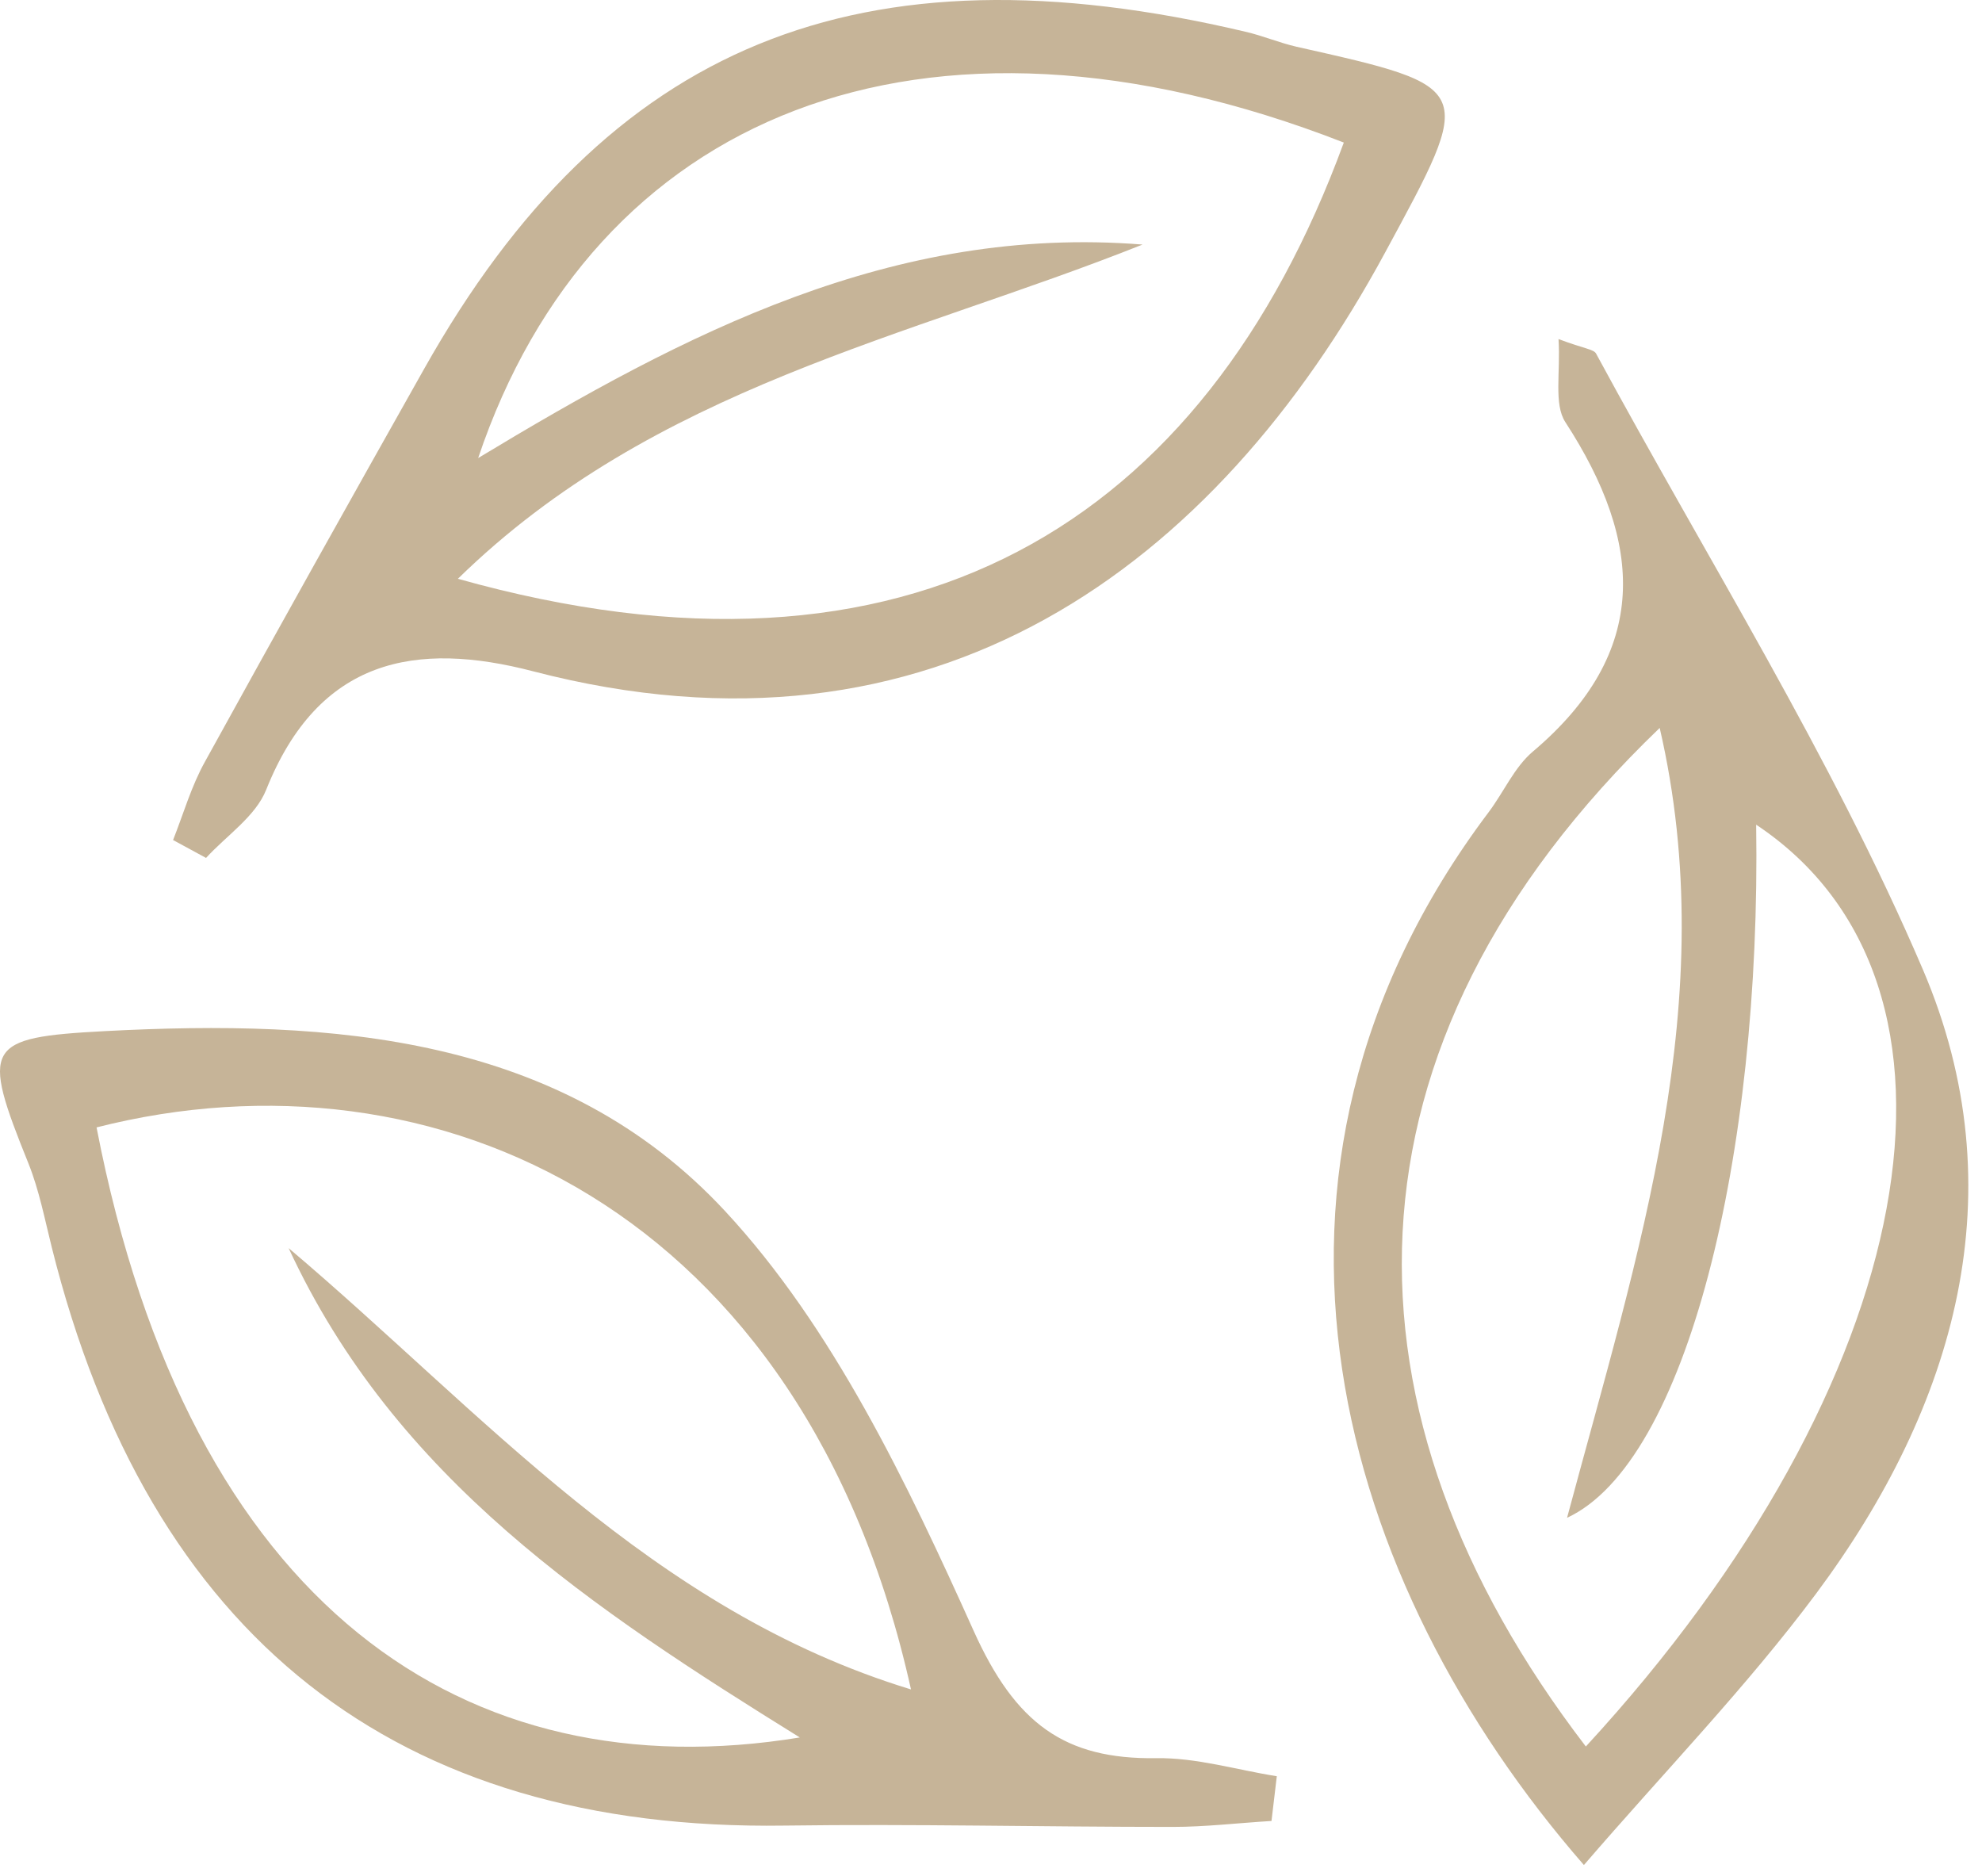
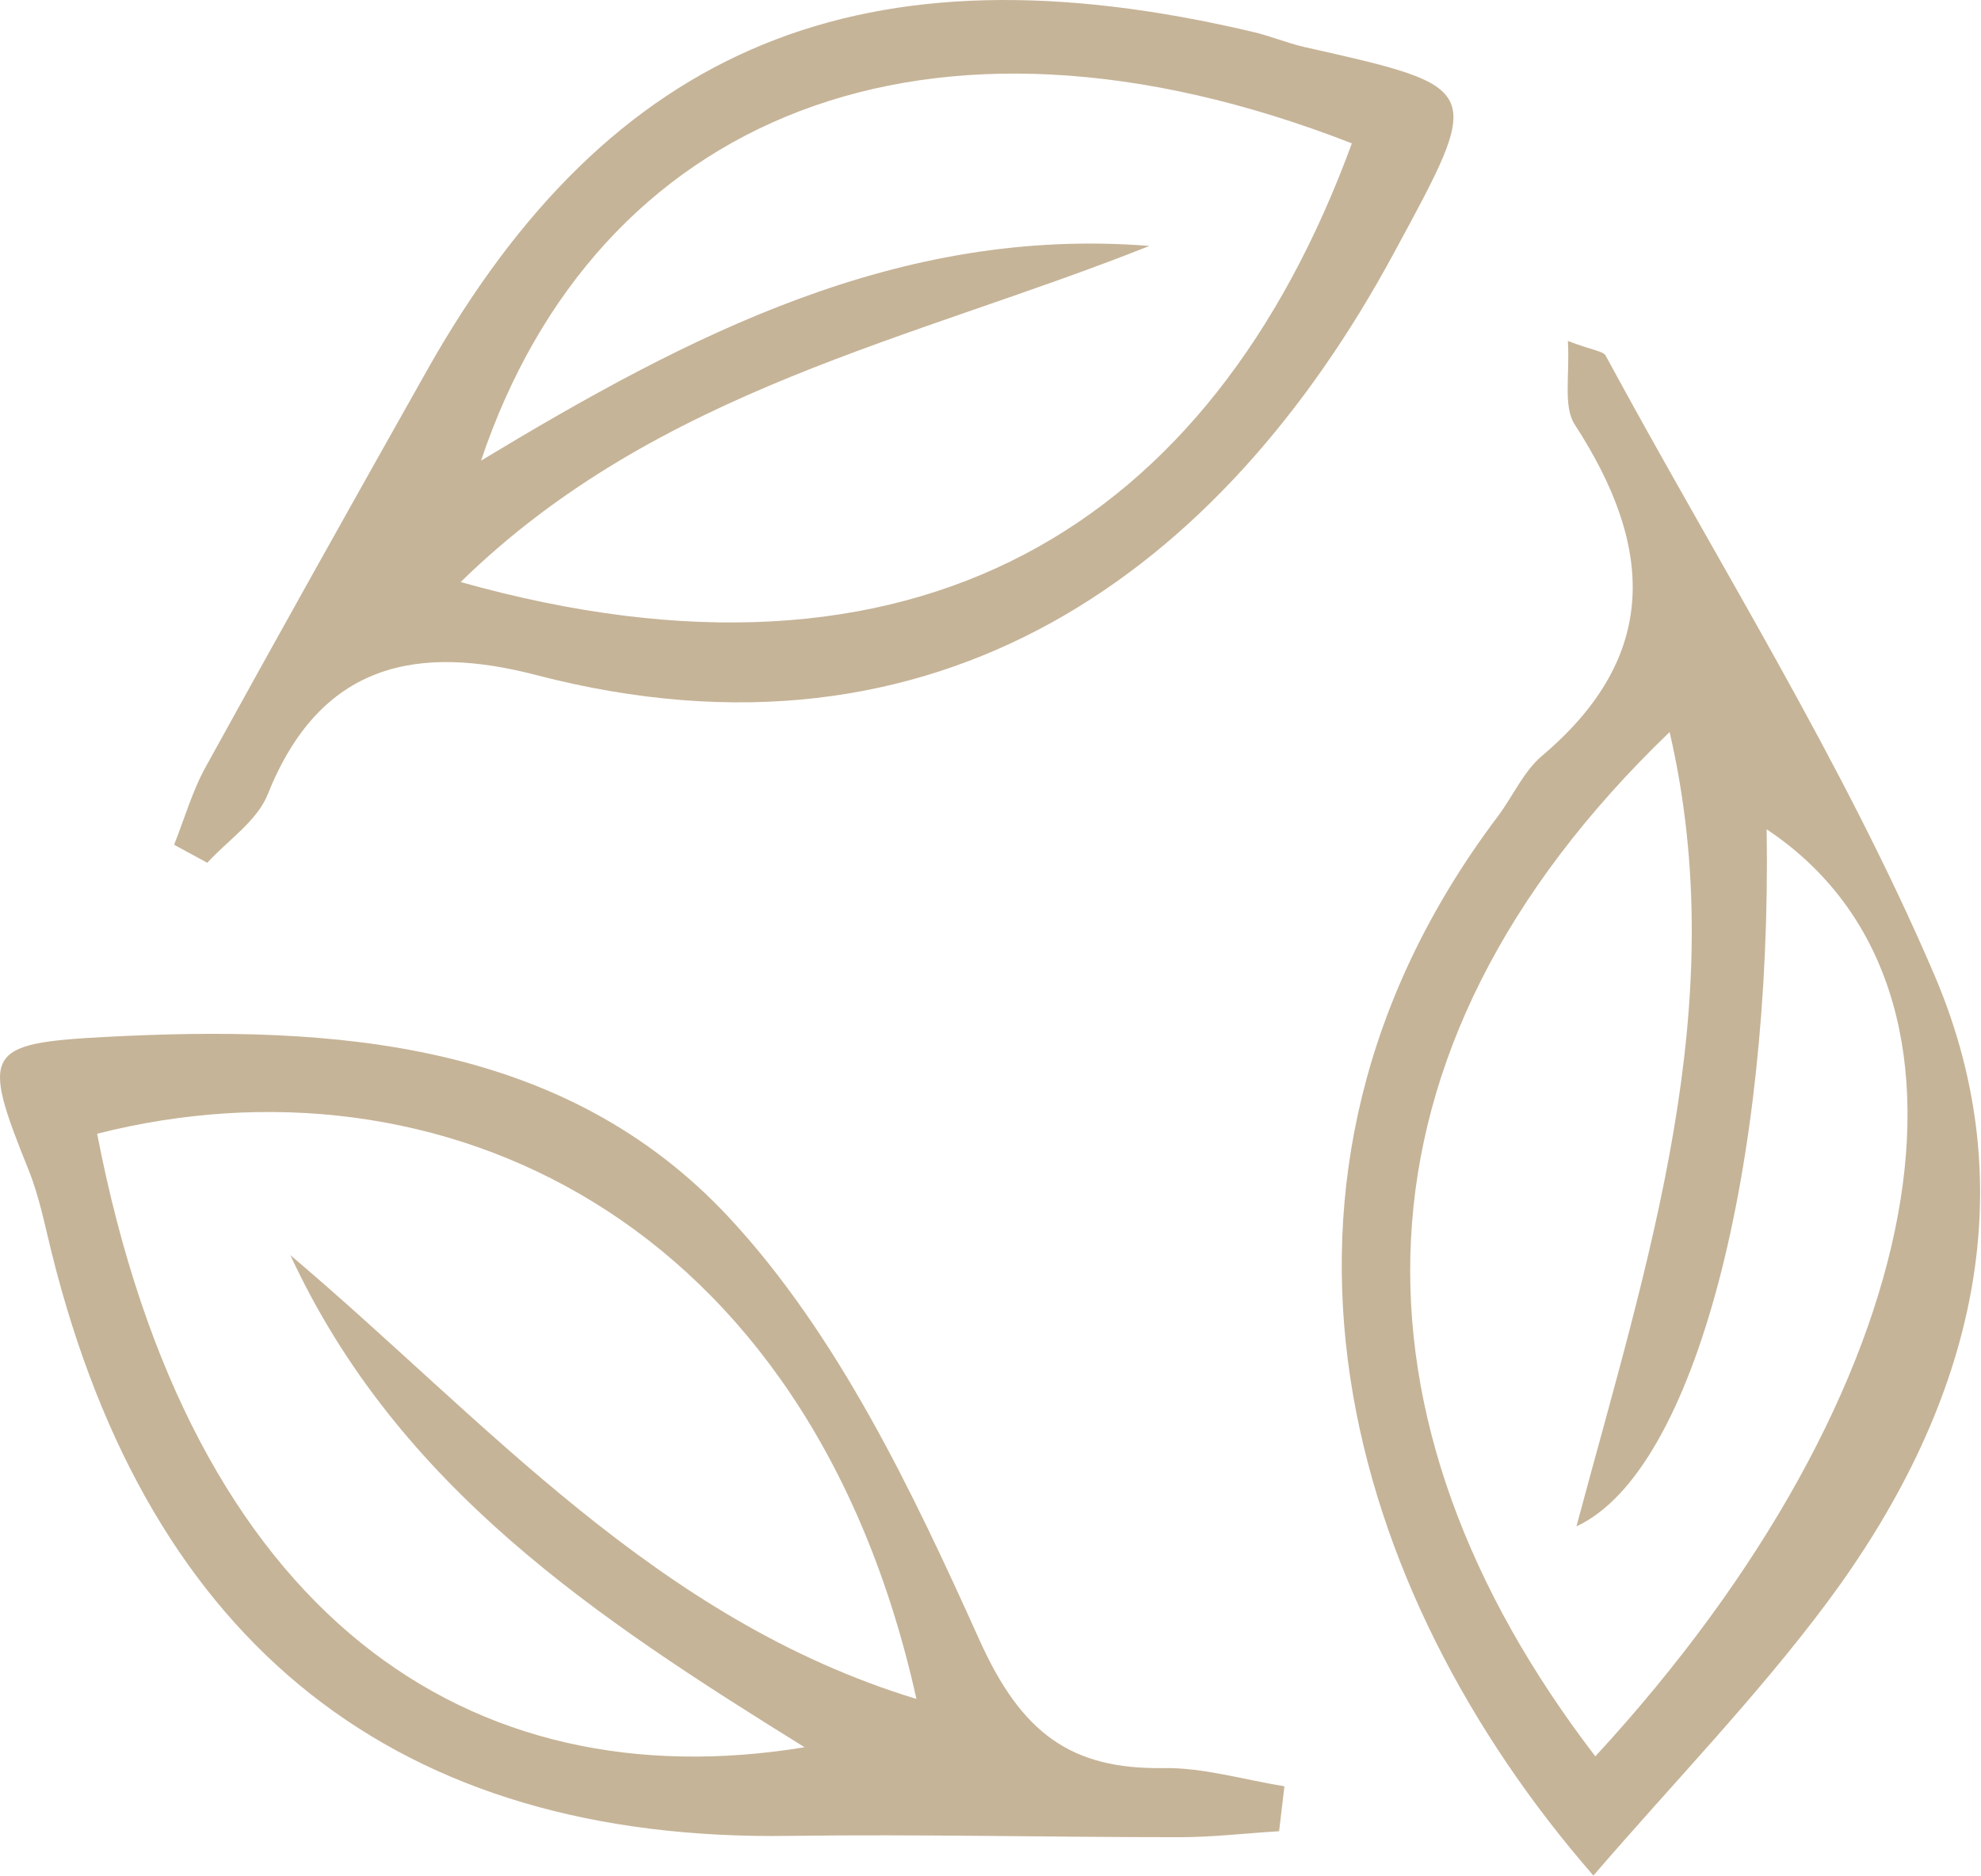
- <svg xmlns="http://www.w3.org/2000/svg" width="130" height="123" viewBox="0 0 130 123" fill="none">
-   <path d="M11.345 55.109C12.031 53.376 12.549 51.555 13.445 49.951C18.19 41.339 22.992 32.757 27.821 24.188C39.818 2.876 56.364 -3.901 81.688 2.081C82.822 2.341 83.9 2.804 85.034 3.064C96.863 5.722 96.751 5.665 90.843 16.574C79.686 37.193 61.236 50.861 34.975 44.027C27.275 42.019 20.906 43.174 17.462 51.786C16.762 53.549 14.859 54.791 13.515 56.265C12.801 55.875 12.073 55.485 11.359 55.095L11.345 55.109ZM30.033 37.958C59.668 46.281 78.958 34.404 88.141 9.349C60.354 -1.488 38.88 7.673 31.363 30.04C44.928 21.848 58.59 14.739 74.941 16.039C59.57 22.165 42.898 25.373 30.033 37.958Z" fill="#C6B498" />
-   <path d="M103.876 122.298C87.834 103.875 79.742 77.043 97.633 53.275C98.626 51.96 99.326 50.312 100.544 49.286C108.272 42.755 107.81 35.589 102.672 27.685C101.902 26.5 102.364 24.448 102.224 22.238C103.918 22.874 104.534 22.902 104.688 23.191C111.939 36.6 120.128 49.59 126.12 63.577C132.335 78.112 128.276 92.215 119.121 104.511C114.543 110.652 109.181 116.171 103.89 122.312L103.876 122.298ZM104.016 114.539C126.036 90.654 130.865 64.516 115.187 54.084C115.523 75.829 110.623 95.914 102.784 99.54C107.46 82.086 112.975 65.527 108.86 47.74C87.078 68.663 87.288 92.721 104.016 114.539Z" fill="#C6B498" />
-   <path d="M83.396 119.423C81.226 119.553 79.07 119.813 76.901 119.813C68.417 119.813 59.948 119.61 51.465 119.726C25.988 120.102 9.777 107.372 3.394 81.797C2.932 79.948 2.568 78.055 1.868 76.306C-1.254 68.576 -1.016 68.041 6.879 67.623C21.746 66.842 36.809 67.854 47.559 79.427C54.629 87.042 59.486 97.229 63.868 106.967C66.598 113.022 69.817 115.391 75.837 115.305C78.469 115.261 81.1 116.07 83.746 116.489C83.634 117.472 83.508 118.454 83.396 119.437V119.423ZM18.932 81.855C31.657 92.619 42.702 105.595 59.752 110.796C52.753 79.24 28.507 68.302 6.333 73.937C12.423 105.45 30.607 117.53 52.459 113.946C38.894 105.522 25.946 96.998 18.932 81.855Z" fill="#C6B498" />
+ <svg xmlns="http://www.w3.org/2000/svg" width="132" height="125" viewBox="0 0 132 125" fill="none">
+   <path d="M11.595 56.32C12.296 54.548 12.825 52.688 13.741 51.049C18.59 42.248 23.497 33.476 28.433 24.72C40.694 2.939 57.604 -3.986 83.484 2.127C84.642 2.393 85.744 2.865 86.903 3.131C98.992 5.848 98.877 5.789 92.84 16.938C81.438 38.01 62.582 51.979 35.744 44.994C27.875 42.942 21.366 44.123 17.847 52.924C17.131 54.725 15.186 55.995 13.812 57.502C13.083 57.103 12.339 56.704 11.609 56.306L11.595 56.32ZM30.694 38.792C60.98 47.298 80.694 35.16 90.079 9.554C61.681 -1.52 39.735 7.842 32.053 30.7C45.915 22.328 59.878 15.062 76.588 16.391C60.88 22.652 43.841 25.931 30.694 38.792Z" fill="#C6B498" />
+   <path d="M106.159 124.985C89.764 106.158 81.495 78.736 99.778 54.445C100.794 53.102 101.51 51.418 102.754 50.37C110.651 43.695 110.179 36.371 104.929 28.294C104.142 27.083 104.614 24.986 104.471 22.727C106.202 23.376 106.831 23.406 106.989 23.701C114.399 37.405 122.769 50.68 128.892 64.974C135.244 79.829 131.095 94.241 121.739 106.808C117.06 113.083 111.581 118.724 106.173 125L106.159 124.985ZM106.302 117.056C128.806 92.647 133.742 65.934 117.719 55.272C118.062 77.496 113.055 98.022 105.043 101.728C109.821 83.89 115.458 66.967 111.252 48.79C88.992 70.172 89.206 94.758 106.302 117.056Z" fill="#C6B498" />
+   <path d="M85.228 122.047C83.011 122.18 80.808 122.445 78.59 122.445C69.921 122.445 61.266 122.239 52.596 122.357C26.559 122.741 9.992 109.731 3.468 83.594C2.996 81.704 2.624 79.77 1.909 77.983C-1.281 70.083 -1.038 69.537 7.031 69.108C22.224 68.311 37.617 69.345 48.605 81.173C55.829 88.955 60.794 99.365 65.271 109.318C68.061 115.505 71.352 117.927 77.503 117.838C80.193 117.794 82.882 118.621 85.586 119.049C85.472 120.053 85.343 121.057 85.228 122.061V122.047ZM19.348 83.653C32.353 94.655 43.64 107.915 61.065 113.231C53.912 80.981 29.134 69.802 6.473 75.561C12.696 107.767 31.28 120.112 53.612 116.45C39.749 107.841 26.516 99.129 19.348 83.653Z" fill="#C6B498" />
</svg>
